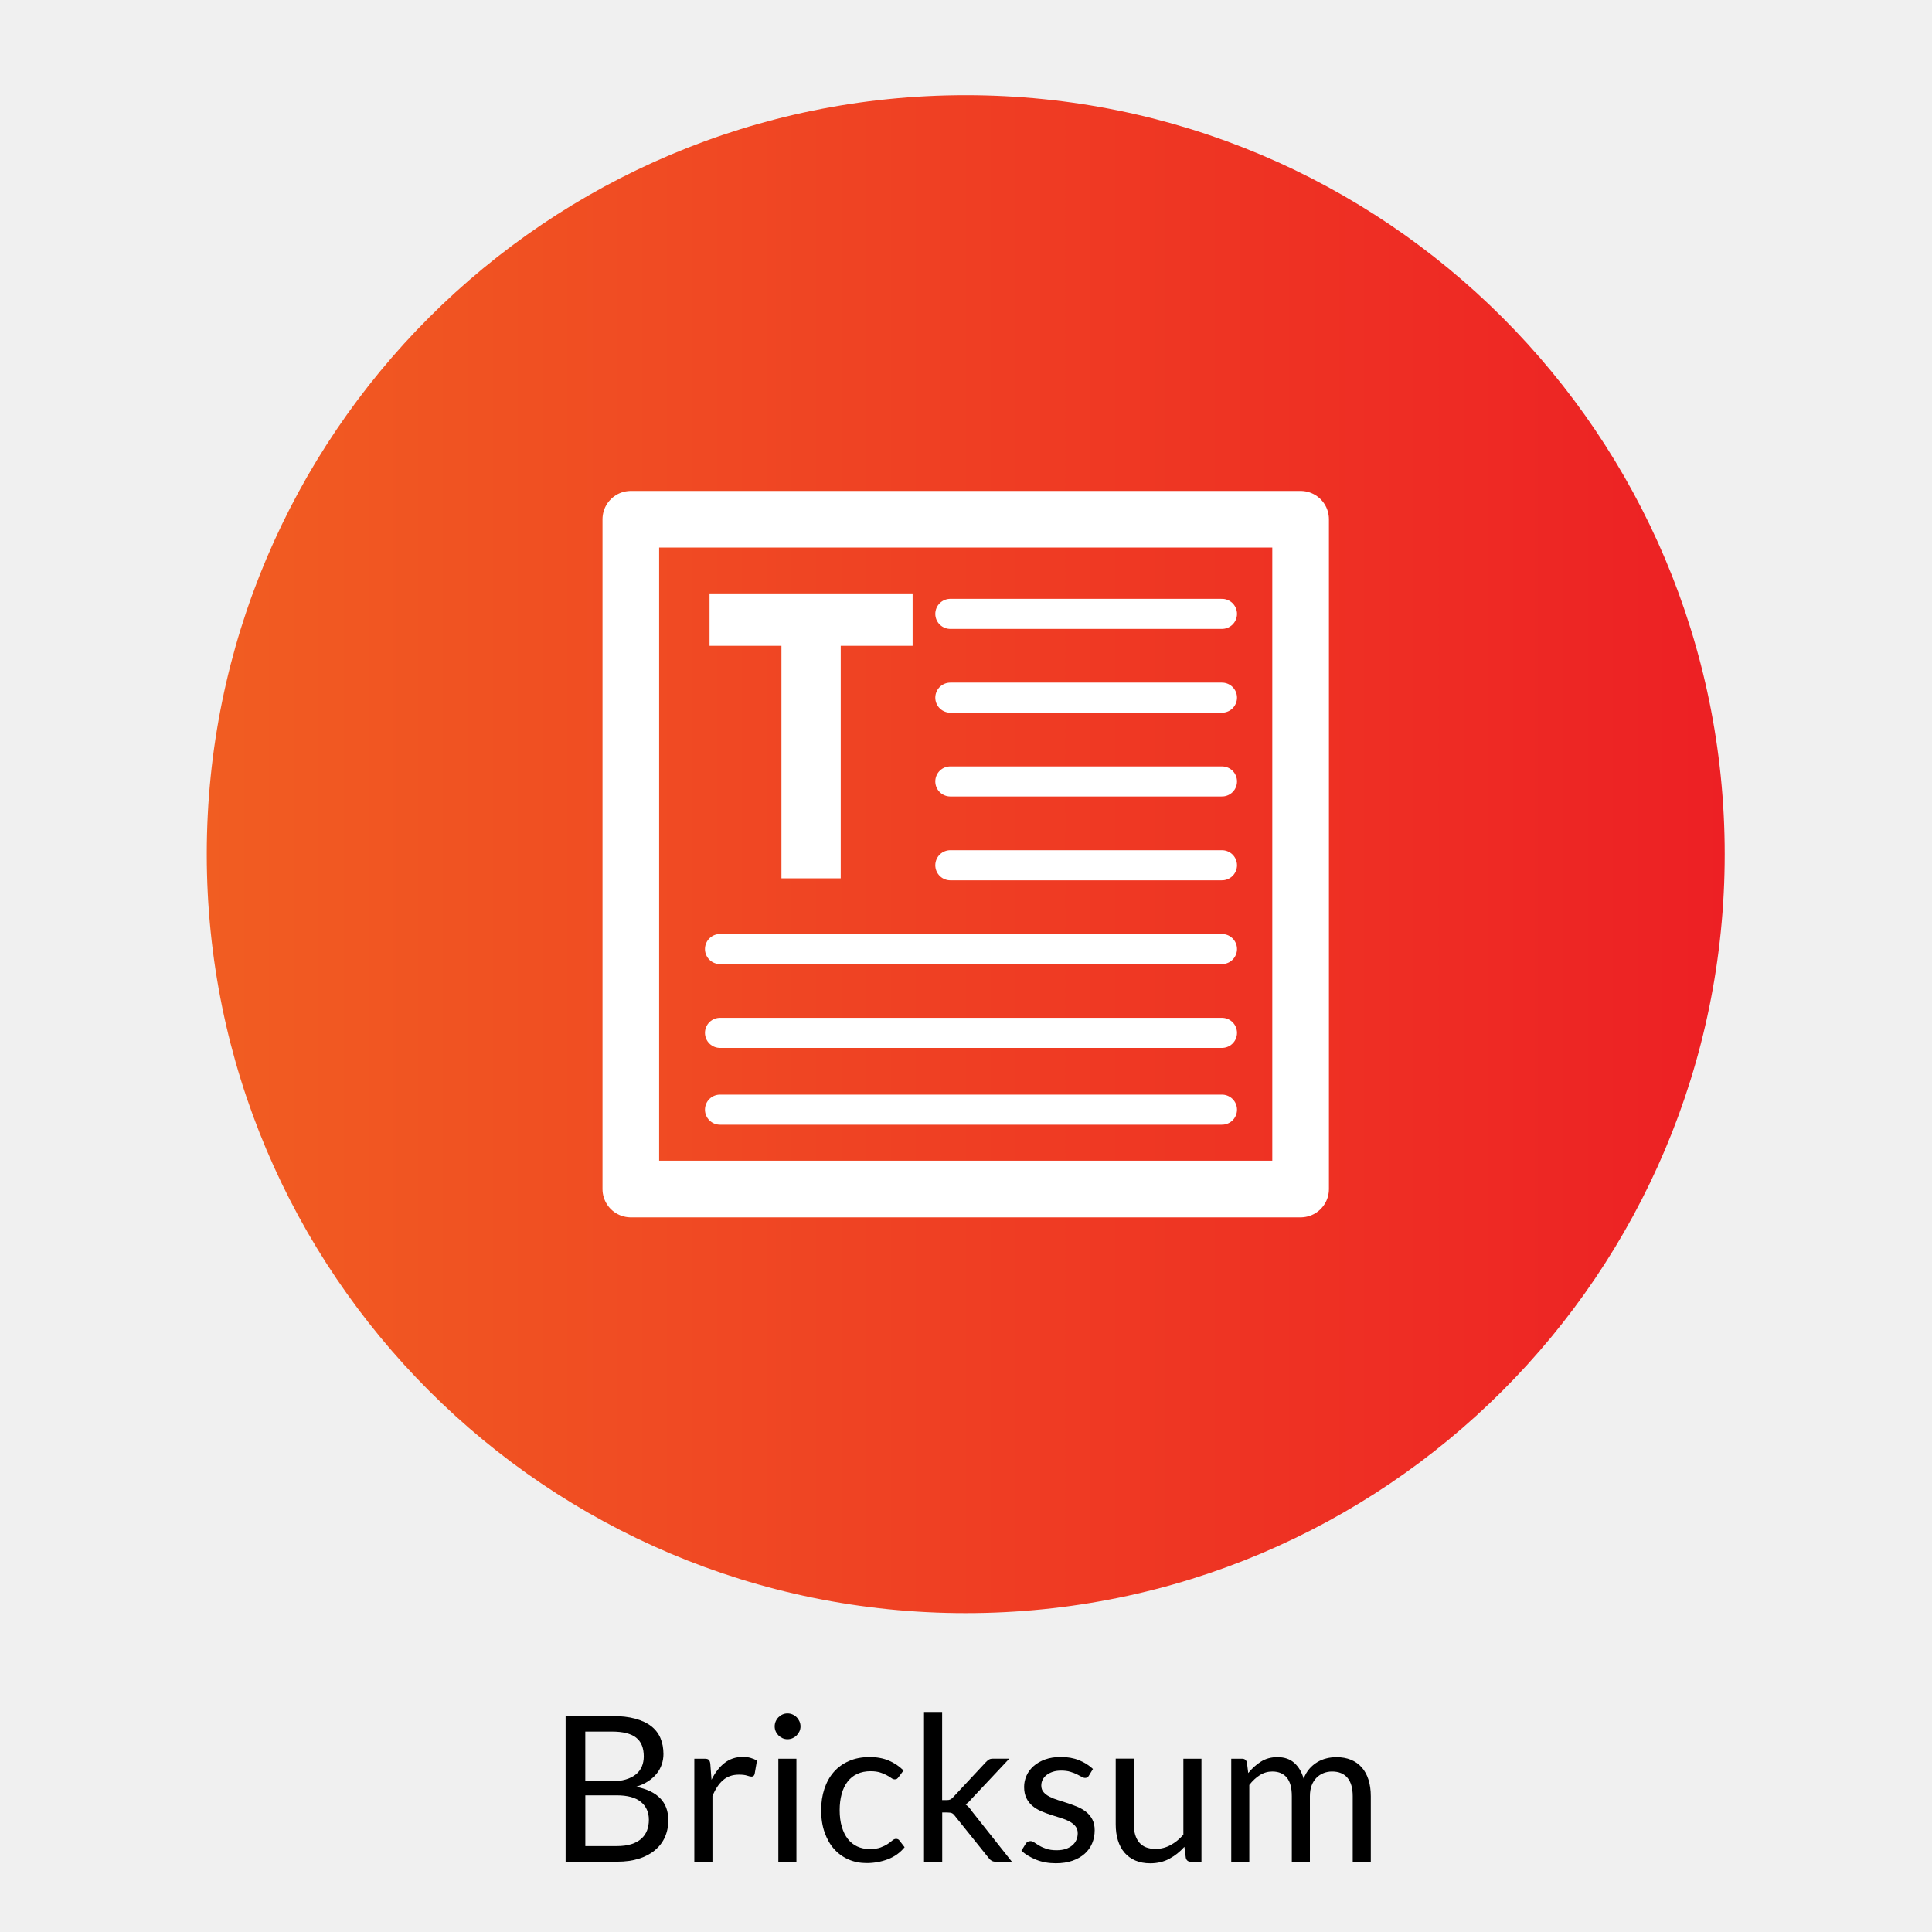
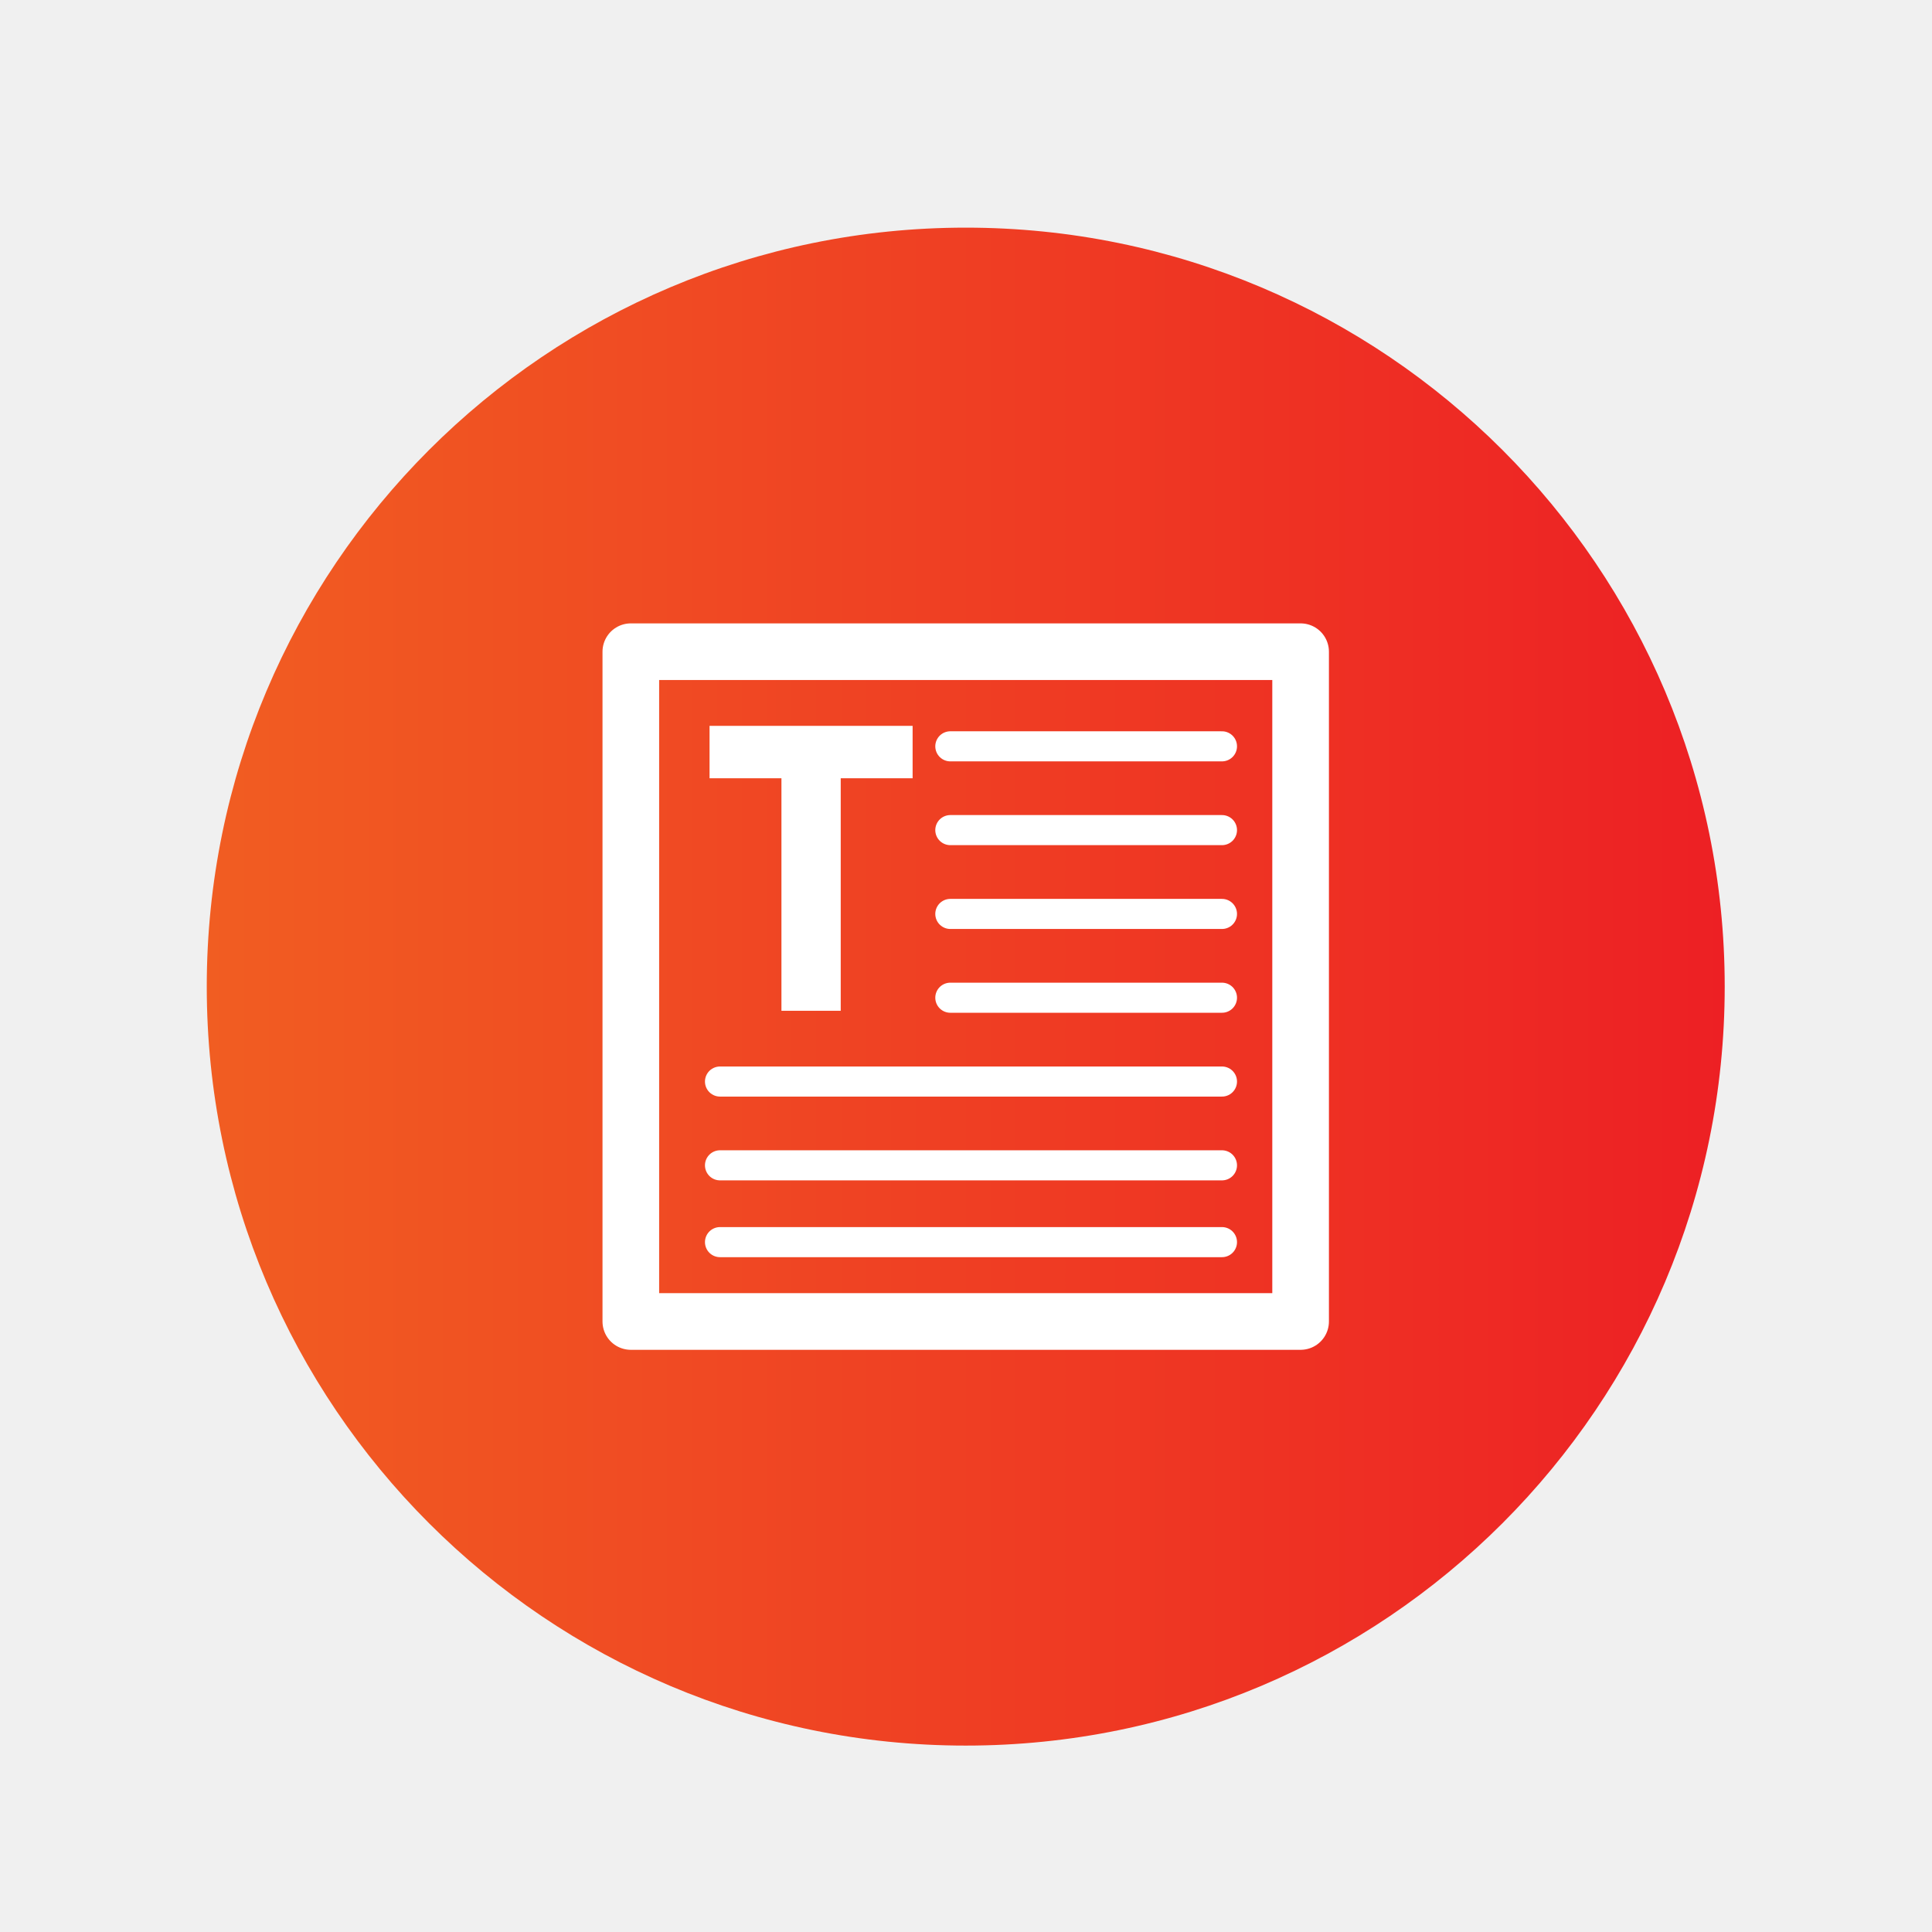
<svg xmlns="http://www.w3.org/2000/svg" version="1.1" x="0px" y="0px" viewBox="0 0 511.68 511.68" style="enable-background:new 0 0 511.68 511.68;" xml:space="preserve">
  <style type="text/css">
	.st0{display:none;}
	.st1{fill:url(#SVGID_1_);}
- 	.st2{fill:url(#SVGID_00000101078173391094438840000008751518976089574831_);}
- 	.st3{fill:url(#SVGID_00000013897065846282772130000000947353229439129499_);}
- 	.st4{fill:none;stroke:#FFFFFF;stroke-width:15;stroke-miterlimit:10;}
- 	.st5{fill:#FFFFFF;}
- 	.st6{fill:none;stroke:#FFFFFF;stroke-width:9;stroke-miterlimit:10;}
- 	.st7{fill:url(#SVGID_00000145031608033834721260000017317311994227618457_);}
- 	.st8{fill:none;stroke:#FFFFFF;stroke-width:15;stroke-linecap:round;stroke-linejoin:round;stroke-miterlimit:10;}
- 	.st9{fill:none;stroke:#FFFFFF;stroke-width:10;stroke-linecap:round;stroke-linejoin:round;stroke-miterlimit:10;}
- 	.st10{fill:url(#SVGID_00000148629302115627435650000003171949708044526982_);}
- 	.st11{fill:url(#SVGID_00000086676793327615549880000006354323988698640528_);}
- 	.st12{fill:url(#SVGID_00000076586720042410608230000006378082847033088402_);}
- 	.st13{fill:url(#SVGID_00000027580146702020539670000005692872597338980226_);}
- 	.st14{fill:url(#SVGID_00000082326490239678801420000003357639400402290051_);}
- 	.st15{fill:url(#SVGID_00000114767149839161428690000005667909631916250252_);}
- 	.st16{fill:url(#SVGID_00000143581692827818836040000009700208909688099767_);}
- 	.st17{fill:url(#SVGID_00000078748241979617177590000005646206802902720153_);}
- 	.st18{fill:url(#SVGID_00000015321619463824428530000005983557385454198711_);}
- 	.st19{fill:url(#SVGID_00000108268026840899693870000008282118405262905217_);}
- 	.st20{fill:url(#SVGID_00000003783872564113349380000002870939066534272420_);}
- 	.st21{fill:url(#SVGID_00000130645866423802716520000010155431303241736582_);}
- 	.st22{fill:url(#SVGID_00000133499566321917346200000012406533265241536432_);}
- 	.st23{fill:url(#SVGID_00000116201475194375450540000001779467252141668737_);}
- 	.st24{fill:url(#SVGID_00000142167616099686094270000006732214023053832350_);}
- 	.st25{fill:url(#SVGID_00000069387667042554368110000009586583783708117893_);}
- 	.st26{fill:url(#SVGID_00000066485376748656378300000004380112834988037778_);}
- 	.st27{fill:url(#SVGID_00000072260513334951037890000005295780808755975844_);}
- 	.st28{fill:#BCBEC0;}
- 	.st29{fill:url(#SVGID_00000083078914225144872200000013209247616625497765_);}
- 	.st30{fill:url(#SVGID_00000015346382709162087440000003496085671105434044_);}
- 	.st31{fill-rule:evenodd;clip-rule:evenodd;fill:#FFFFFF;}
- 	.st32{fill:none;stroke:#FFFFFF;stroke-width:9.809;stroke-linecap:round;stroke-linejoin:round;stroke-miterlimit:10;}
- 	.st33{clip-path:url(#SVGID_00000097497830458567762460000008448631309413688978_);}
+ 	.st2{fill:none;stroke:#FFFFFF;stroke-width:15;stroke-miterlimit:10;}
+ 	.st3{fill:#FFFFFF;}
+ 	.st4{fill:none;stroke:#FFFFFF;stroke-width:9;stroke-miterlimit:10;}
+ 	.st5{fill:url(#SVGID_00000151503485460749670430000008167077060882019002_);}
+ 	.st6{fill:none;stroke:#FFFFFF;stroke-width:15;stroke-linecap:round;stroke-linejoin:round;stroke-miterlimit:10;}
+ 	.st7{fill:none;stroke:#FFFFFF;stroke-width:10;stroke-linecap:round;stroke-linejoin:round;stroke-miterlimit:10;}
+ 	.st8{fill:url(#SVGID_00000038373135824383360530000008657532968334457003_);}
+ 	.st9{fill:url(#SVGID_00000160174058296589459500000000046078019086062213_);}
+ 	.st10{fill:url(#SVGID_00000078752726555370087190000004157679496565127053_);}
+ 	.st11{fill:url(#SVGID_00000152952450654961317940000014638365928743690652_);}
+ 	.st12{fill:url(#SVGID_00000016796869552709800390000013010884575892252339_);}
+ 	.st13{fill:url(#SVGID_00000014631601604645267940000008397320933672957091_);}
+ 	.st14{fill:url(#SVGID_00000054963638931404254840000002135425111138837676_);}
+ 	.st15{fill:url(#SVGID_00000086665686365737731740000007485749503242650517_);}
+ 	.st16{fill:url(#SVGID_00000022559125925470202400000004869648261881941385_);}
+ 	.st17{fill:url(#SVGID_00000121969615581383365160000018322055457724284810_);}
+ 	.st18{fill:url(#SVGID_00000052810728792048210460000012083209813130117256_);}
+ 	.st19{fill:url(#SVGID_00000115514309289550887700000000689132635439842963_);}
+ 	.st20{fill:url(#SVGID_00000064330022896228918000000016610028846313994403_);}
+ 	.st21{fill:url(#SVGID_00000113346016631329317690000009412175240500213632_);}
+ 	.st22{fill:url(#SVGID_00000087405864903476005120000016420047726267227277_);}
+ 	.st23{fill:url(#SVGID_00000053544687394895514160000006435302034411240590_);}
+ 	.st24{fill:url(#SVGID_00000007417652482405551720000000650422001125523106_);}
+ 	.st25{fill:#BCBEC0;}
+ 	.st26{fill:url(#SVGID_00000147910138303751720680000017005034099956809875_);}
+ 	.st27{fill:url(#SVGID_00000131349003705935375430000010620321196138557365_);}
+ 	.st28{fill-rule:evenodd;clip-rule:evenodd;fill:#FFFFFF;}
+ 	.st29{fill:url(#SVGID_00000136398916311537612600000003149389931838093490_);}
+ 	.st30{fill:none;stroke:#FFFFFF;stroke-width:9.809;stroke-linecap:round;stroke-linejoin:round;stroke-miterlimit:10;}
+ 	.st31{fill:url(#SVGID_00000180361318543873025200000014224260987236046770_);}
+ 	.st32{fill:url(#SVGID_00000077313121945612059410000012318003864767304639_);}
+ 	.st33{clip-path:url(#SVGID_00000107570321888634779300000016927574407672722854_);}
	.st34{fill:none;stroke:#FFFFFF;stroke-width:6.402;stroke-miterlimit:10;}
- 	.st35{fill:url(#SVGID_00000040565351216089909840000014825137406117089443_);}
+ 	.st35{fill:url(#SVGID_00000017485171530584246830000008570468062864385972_);}
	.st36{fill:none;stroke:#FFFFFF;stroke-width:14.392;stroke-linecap:round;stroke-linejoin:round;stroke-miterlimit:10;}
	.st37{fill:none;stroke:#FFFFFF;stroke-width:8;stroke-linecap:round;stroke-linejoin:round;stroke-miterlimit:10;}
- 	.st38{fill:url(#SVGID_00000160180901757417903220000011554724943910699702_);}
+ 	.st38{fill:url(#SVGID_00000062157228118429852220000012466022544557944240_);}
	.st39{fill:#FFFFFF;stroke:#FFFFFF;stroke-width:2.918;stroke-miterlimit:10;}
- 	.st40{fill:url(#SVGID_00000063596468194111859140000004509069492805899670_);}
- 	.st41{fill:url(#SVGID_00000013896464420911630190000009044389881976114049_);}
- 	.st42{fill:url(#SVGID_00000149350961933136998320000016299867650504331918_);}
+ 	.st40{fill:url(#SVGID_00000070088504802306654590000010316006195994497178_);}
+ 	.st41{fill:url(#SVGID_00000070805338087408094690000003497245686027621545_);}
+ 	.st42{fill:url(#SVGID_00000157309452608160124860000005671498326363429785_);}
	.st43{fill:none;stroke:#FFFFFF;stroke-width:10.125;stroke-linecap:round;stroke-linejoin:round;stroke-miterlimit:10;}
- 	.st44{fill:url(#SVGID_00000058548767566245387990000013607568028963435140_);}
- 	.st45{fill:url(#SVGID_00000160151685487053795580000007809484266843388325_);}
- 	.st46{fill:url(#SVGID_00000129169841900676328600000005882423608230260154_);}
- 	.st47{fill:url(#SVGID_00000039119084818404575320000006631574036120869781_);}
+ 	.st44{fill:url(#SVGID_00000163060087695701923880000015666274771778822536_);}
+ 	.st45{fill:url(#SVGID_00000152232469912928736580000007612334604421704600_);}
+ 	.st46{fill:url(#SVGID_00000040573203070820597030000001039646161291979141_);}
+ 	.st47{fill:url(#SVGID_00000147939729920232934180000001457064612483915455_);}
	.st48{fill:#FFFFFF;stroke:#FFFFFF;stroke-width:7.968;stroke-linecap:round;stroke-linejoin:round;stroke-miterlimit:10;}
+ 	.st49{fill:url(#SVGID_00000140704846963927185270000008969034926511079579_);}
+ 	.st50{fill:url(#SVGID_00000036971313763257431700000016499767771550128031_);}
+ 	.st51{fill:url(#SVGID_00000157284485817453415570000017719654383566992261_);}
+ 	.st52{fill:url(#SVGID_00000129923746797104307280000009919027251918115726_);}
+ 	.st53{fill:url(#SVGID_00000080901583557934069520000005189918579867429505_);}
+ 	.st54{fill:url(#SVGID_00000082340483648180797570000009864977201190190501_);}
+ 	.st55{fill:url(#SVGID_00000161594678439942228250000003502049956268954540_);}
+ 	.st56{fill:url(#SVGID_00000112632405046743388660000011969194475446404791_);}
+ 	.st57{fill:url(#SVGID_00000096046552289575955790000016663734122913294011_);}
+ 	.st58{fill:url(#SVGID_00000055670870314656762840000017625275450202427522_);}
+ 	.st59{fill:url(#SVGID_00000134212376390472532920000006285746511193032635_);}
+ 	.st60{fill:url(#SVGID_00000001625193466392114730000015500442074169821119_);}
+ 	.st61{fill:url(#SVGID_00000166669984944250687500000002753923924675710884_);}
+ 	.st62{fill:url(#SVGID_00000057148013400112002690000009624721474397350802_);}
+ 	.st63{fill:url(#SVGID_00000043415184691234550870000016720632585802991028_);}
+ 	.st64{fill:url(#SVGID_00000114031501588588981700000002276377474347195053_);}
+ 	.st65{fill:url(#SVGID_00000053516130756504511240000001274312746555588265_);}
+ 	.st66{fill:url(#SVGID_00000157298257416195310890000000210134212835412633_);}
+ 	.st67{fill:url(#SVGID_00000043431791089753136120000005080280448877527192_);}
+ 	.st68{fill:url(#SVGID_00000078005076932731603510000009283467620989396111_);}
+ 	.st69{fill:url(#SVGID_00000087387082960774459530000013717756198638603179_);}
+ 	.st70{fill:url(#SVGID_00000051344352253351495720000009071165809221237912_);}
+ 	.st71{fill:url(#SVGID_00000057113800762542082030000010282172469856295073_);}
+ 	.st72{fill:url(#SVGID_00000136373804143892662900000014621316477494793124_);}
+ 	.st73{clip-path:url(#SVGID_00000023978854046975460480000002350318255271232945_);}
+ 	.st74{fill:url(#SVGID_00000023253950963075160210000005652570576711969157_);}
+ 	.st75{fill:url(#SVGID_00000095336341874058760620000004208260285949762450_);}
+ 	.st76{fill:url(#SVGID_00000149360040380368085940000002924293549498507198_);}
+ 	.st77{fill:url(#SVGID_00000036245064716177944460000012620824817194171560_);}
+ 	.st78{fill:url(#SVGID_00000165915410790488985070000003167791967403570358_);}
+ 	.st79{fill:url(#SVGID_00000034048159520471951450000016965882743615355266_);}
+ 	.st80{fill:url(#SVGID_00000008848687722471666310000016937932907567301515_);}
+ 	.st81{fill:url(#SVGID_00000060744803538262985200000004768505734418936997_);}
+ 	.st82{fill:url(#SVGID_00000024692043135985870590000004019521213485537153_);}
</style>
  <g id="GPS">
</g>
  <g id="References" class="st0">
</g>
  <g id="Icons">
    <g>
-       <path d="M149.8,493.07v-38.59h12.31c2.37,0,4.41,0.23,6.13,0.7c1.71,0.47,3.12,1.13,4.23,1.99c1.1,0.86,1.92,1.92,2.45,3.17    s0.79,2.65,0.79,4.21c0,0.95-0.15,1.87-0.45,2.75c-0.3,0.88-0.74,1.7-1.35,2.45s-1.36,1.43-2.26,2.02s-1.97,1.08-3.19,1.45    c2.82,0.56,4.95,1.57,6.38,3.04c1.44,1.47,2.16,3.41,2.16,5.82c0,1.63-0.3,3.12-0.9,4.47c-0.6,1.35-1.48,2.5-2.64,3.47    c-1.16,0.97-2.58,1.72-4.25,2.25c-1.68,0.53-3.6,0.79-5.75,0.79H149.8z M155.02,471.77h6.89c1.47,0,2.75-0.16,3.82-0.48    s1.97-0.77,2.68-1.35c0.71-0.57,1.23-1.27,1.58-2.09c0.34-0.82,0.51-1.71,0.51-2.68c0-2.26-0.68-3.92-2.05-4.98    s-3.48-1.59-6.36-1.59h-7.08V471.77z M155.02,475.49v13.44h8.35c1.49,0,2.77-0.17,3.84-0.51c1.07-0.34,1.95-0.82,2.64-1.44    c0.69-0.62,1.2-1.36,1.52-2.21c0.32-0.85,0.48-1.79,0.48-2.81c0-1.99-0.71-3.57-2.11-4.73c-1.41-1.16-3.54-1.74-6.4-1.74H155.02z" />
-       <path d="M183.89,493.07v-27.28h2.75c0.52,0,0.88,0.1,1.08,0.3c0.2,0.2,0.33,0.54,0.4,1.02l0.32,4.26c0.93-1.9,2.09-3.39,3.46-4.46    c1.37-1.07,2.99-1.6,4.83-1.6c0.75,0,1.44,0.08,2.05,0.26c0.61,0.17,1.18,0.41,1.7,0.71l-0.62,3.58c-0.13,0.45-0.4,0.67-0.83,0.67    c-0.25,0-0.64-0.08-1.16-0.26s-1.25-0.26-2.18-0.26c-1.67,0-3.07,0.48-4.19,1.45s-2.06,2.38-2.81,4.23v17.37H183.89z" />
-       <path d="M212.01,457.23c0,0.47-0.1,0.9-0.28,1.31c-0.19,0.4-0.44,0.76-0.75,1.08c-0.31,0.31-0.68,0.56-1.09,0.74    c-0.41,0.18-0.85,0.27-1.32,0.27c-0.47,0-0.9-0.09-1.31-0.27c-0.4-0.18-0.76-0.43-1.08-0.74c-0.31-0.31-0.56-0.67-0.74-1.08    s-0.27-0.84-0.27-1.31c0-0.47,0.09-0.91,0.27-1.33s0.43-0.79,0.74-1.1c0.31-0.31,0.67-0.56,1.08-0.74    c0.4-0.18,0.84-0.27,1.31-0.27c0.47,0,0.91,0.09,1.32,0.27c0.41,0.18,0.78,0.43,1.09,0.74c0.31,0.31,0.56,0.68,0.75,1.1    C211.91,456.31,212.01,456.76,212.01,457.23z M210.93,465.79v27.28h-4.79v-27.28H210.93z" />
-       <path d="M238,470.64c-0.14,0.2-0.29,0.35-0.43,0.46c-0.14,0.11-0.35,0.16-0.62,0.16s-0.56-0.11-0.88-0.34    c-0.31-0.22-0.71-0.47-1.2-0.74c-0.48-0.27-1.07-0.52-1.76-0.74s-1.54-0.34-2.54-0.34c-1.33,0-2.5,0.24-3.53,0.71    s-1.88,1.16-2.57,2.06c-0.69,0.9-1.21,1.98-1.56,3.26c-0.35,1.28-0.53,2.7-0.53,4.28c0,1.65,0.19,3.12,0.57,4.4    c0.38,1.28,0.91,2.36,1.59,3.23c0.68,0.87,1.51,1.54,2.49,1.99s2.08,0.69,3.3,0.69c1.17,0,2.13-0.14,2.88-0.42    c0.75-0.28,1.38-0.59,1.89-0.93c0.5-0.34,0.92-0.65,1.24-0.93c0.32-0.28,0.65-0.42,0.97-0.42c0.41,0,0.72,0.15,0.92,0.46    l1.35,1.75c-1.18,1.45-2.67,2.52-4.44,3.19c-1.78,0.67-3.65,1.01-5.63,1.01c-1.71,0-3.29-0.31-4.75-0.94    c-1.46-0.63-2.73-1.54-3.81-2.73s-1.92-2.66-2.54-4.4c-0.62-1.74-0.93-3.73-0.93-5.95c0-2.03,0.28-3.91,0.85-5.63    c0.57-1.72,1.39-3.21,2.48-4.46c1.09-1.25,2.43-2.22,4.03-2.92s3.43-1.05,5.49-1.05c1.9,0,3.59,0.31,5.06,0.93    c1.47,0.62,2.77,1.5,3.91,2.63L238,470.64z" />
-       <path d="M249.52,453.4v23.35h1.24c0.36,0,0.66-0.05,0.89-0.15c0.23-0.1,0.49-0.3,0.78-0.61l8.62-9.24    c0.27-0.29,0.54-0.52,0.81-0.7c0.27-0.18,0.63-0.27,1.08-0.27h4.36l-10.04,10.69c-0.25,0.31-0.5,0.58-0.74,0.81    c-0.24,0.23-0.52,0.44-0.82,0.62c0.32,0.21,0.62,0.46,0.88,0.74c0.26,0.28,0.51,0.6,0.74,0.96l10.67,13.47h-4.31    c-0.39,0-0.73-0.08-1.01-0.23s-0.54-0.39-0.79-0.71l-8.97-11.18c-0.27-0.38-0.54-0.62-0.81-0.74s-0.67-0.18-1.21-0.18h-1.35v13.04    h-4.82V453.4H249.52z" />
-       <path d="M288.38,470.29c-0.21,0.4-0.55,0.59-1,0.59c-0.27,0-0.58-0.1-0.92-0.3s-0.76-0.42-1.25-0.66    c-0.49-0.24-1.08-0.47-1.76-0.67c-0.68-0.21-1.49-0.31-2.42-0.31c-0.81,0-1.54,0.1-2.18,0.31s-1.2,0.49-1.66,0.85    c-0.46,0.36-0.81,0.78-1.05,1.25s-0.36,0.99-0.36,1.55c0,0.7,0.2,1.28,0.61,1.75c0.4,0.47,0.94,0.87,1.6,1.21s1.42,0.64,2.26,0.9    c0.84,0.26,1.71,0.54,2.6,0.83c0.89,0.3,1.75,0.62,2.6,0.98c0.84,0.36,1.6,0.81,2.26,1.35c0.66,0.54,1.2,1.2,1.6,1.98    c0.4,0.78,0.61,1.72,0.61,2.81c0,1.26-0.22,2.42-0.67,3.49c-0.45,1.07-1.11,1.99-1.99,2.77c-0.88,0.78-1.96,1.4-3.23,1.84    c-1.28,0.45-2.75,0.67-4.42,0.67c-1.9,0-3.63-0.31-5.17-0.93s-2.85-1.41-3.93-2.38l1.13-1.83c0.14-0.23,0.31-0.41,0.51-0.54    c0.2-0.12,0.46-0.19,0.78-0.19s0.66,0.13,1.02,0.38c0.36,0.25,0.79,0.53,1.31,0.83c0.51,0.31,1.13,0.58,1.86,0.83    c0.73,0.25,1.64,0.38,2.73,0.38c0.93,0,1.75-0.12,2.45-0.36s1.28-0.57,1.75-0.98c0.47-0.41,0.81-0.89,1.04-1.43    c0.22-0.54,0.34-1.11,0.34-1.72c0-0.75-0.2-1.38-0.61-1.87c-0.4-0.49-0.94-0.92-1.6-1.27c-0.66-0.35-1.42-0.66-2.28-0.92    c-0.85-0.26-1.72-0.53-2.61-0.82c-0.89-0.29-1.76-0.61-2.61-0.98s-1.61-0.83-2.28-1.39c-0.67-0.56-1.2-1.24-1.6-2.06    s-0.61-1.81-0.61-2.98c0-1.04,0.22-2.04,0.65-3c0.43-0.96,1.06-1.8,1.89-2.53c0.83-0.73,1.84-1.31,3.04-1.74    c1.2-0.43,2.58-0.65,4.12-0.65c1.8,0,3.41,0.28,4.83,0.85c1.43,0.57,2.66,1.34,3.7,2.33L288.38,470.29z" />
-       <path d="M300.29,465.79v17.4c0,2.06,0.48,3.66,1.43,4.79c0.95,1.13,2.39,1.7,4.31,1.7c1.4,0,2.72-0.33,3.96-1    c1.24-0.66,2.38-1.59,3.42-2.77v-20.12h4.79v27.28h-2.85c-0.68,0-1.11-0.33-1.29-1l-0.38-2.94c-1.18,1.31-2.51,2.37-3.99,3.16    c-1.47,0.8-3.16,1.2-5.06,1.2c-1.49,0-2.81-0.25-3.95-0.74c-1.14-0.49-2.1-1.19-2.87-2.09c-0.77-0.9-1.35-1.98-1.74-3.26    c-0.39-1.27-0.58-2.68-0.58-4.23v-17.4H300.29z" />
-       <path d="M326.09,493.07v-27.28h2.86c0.68,0,1.11,0.33,1.29,1l0.35,2.8c1-1.24,2.13-2.25,3.38-3.04c1.25-0.79,2.7-1.18,4.35-1.18    c1.85,0,3.34,0.51,4.48,1.54c1.14,1.02,1.96,2.41,2.46,4.15c0.38-0.99,0.88-1.84,1.49-2.56s1.32-1.31,2.09-1.78    c0.77-0.47,1.59-0.81,2.46-1.02c0.87-0.22,1.75-0.32,2.65-0.32c1.44,0,2.72,0.23,3.84,0.69s2.07,1.13,2.85,2.01    c0.78,0.88,1.38,1.96,1.79,3.25c0.41,1.28,0.62,2.75,0.62,4.4v17.37h-4.79V475.7c0-2.14-0.47-3.76-1.4-4.86    c-0.93-1.1-2.29-1.66-4.07-1.66c-0.79,0-1.54,0.14-2.25,0.42c-0.71,0.28-1.33,0.69-1.87,1.23c-0.54,0.54-0.97,1.22-1.28,2.03    c-0.31,0.82-0.47,1.76-0.47,2.84v17.37h-4.79V475.7c0-2.19-0.44-3.83-1.32-4.9s-2.16-1.62-3.85-1.62c-1.19,0-2.29,0.32-3.3,0.96    s-1.94,1.5-2.79,2.6v20.33H326.09z" />
-     </g>
-     <g>
      <g>
        <g>
-           <linearGradient id="SVGID_1_" gradientUnits="userSpaceOnUse" x1="54.761" y1="226.218" x2="456.781" y2="226.218">
+           <linearGradient id="SVGID_1_" gradientUnits="userSpaceOnUse" x1="54.761" y1="261.301" x2="456.781" y2="261.301">
            <stop offset="0" style="stop-color:#F15D22" />
            <stop offset="1" style="stop-color:#ED2024" />
          </linearGradient>
-           <path class="st1" d="M255.77,25.21c-111.01,0-201.01,90-201.01,201.01c0,111.01,90,201.01,201.01,201.01      c111.01,0,201.01-90,201.01-201.01C456.78,115.2,366.79,25.21,255.77,25.21z" />
+           <path class="st1" d="M255.77,60.29c-111.01,0-201.01,90-201.01,201.01c0,111.01,90,201.01,201.01,201.01      c111.01,0,201.01-90,201.01-201.01C456.78,150.29,366.79,60.29,255.77,60.29z" />
        </g>
      </g>
      <g>
        <g>
          <g>
-             <path class="st5" d="M241.7,157.16v13.88h-19.04v61.58h-15.7v-61.58h-19.04v-13.88H241.7z" />
+             <path class="st3" d="M241.7,192.24v13.88h-19.04v61.58h-15.7v-61.58h-19.04v-13.88H241.7z" />
          </g>
-           <line class="st48" x1="251.69" y1="162.58" x2="323.63" y2="162.58" />
-           <line class="st48" x1="251.69" y1="184.77" x2="323.63" y2="184.77" />
-           <line class="st48" x1="251.69" y1="206.96" x2="323.63" y2="206.96" />
-           <line class="st48" x1="251.69" y1="229.16" x2="323.63" y2="229.16" />
-           <line class="st48" x1="190.69" y1="251.35" x2="323.63" y2="251.35" />
-           <line class="st48" x1="190.69" y1="273.55" x2="323.63" y2="273.55" />
-           <line class="st48" x1="190.69" y1="293.89" x2="323.63" y2="293.89" />
+           <line class="st48" x1="251.69" y1="197.66" x2="323.63" y2="197.66" />
+           <line class="st48" x1="251.69" y1="219.85" x2="323.63" y2="219.85" />
+           <line class="st48" x1="251.69" y1="242.05" x2="323.63" y2="242.05" />
+           <line class="st48" x1="251.69" y1="264.24" x2="323.63" y2="264.24" />
+           <line class="st48" x1="190.69" y1="286.44" x2="323.63" y2="286.44" />
+           <line class="st48" x1="190.69" y1="308.63" x2="323.63" y2="308.63" />
+           <line class="st48" x1="190.69" y1="328.97" x2="323.63" y2="328.97" />
        </g>
-         <rect x="167.07" y="137.52" class="st8" width="177.39" height="177.39" />
+         <rect x="167.07" y="172.6" class="st6" width="177.39" height="177.39" />
      </g>
    </g>
  </g>
</svg>
